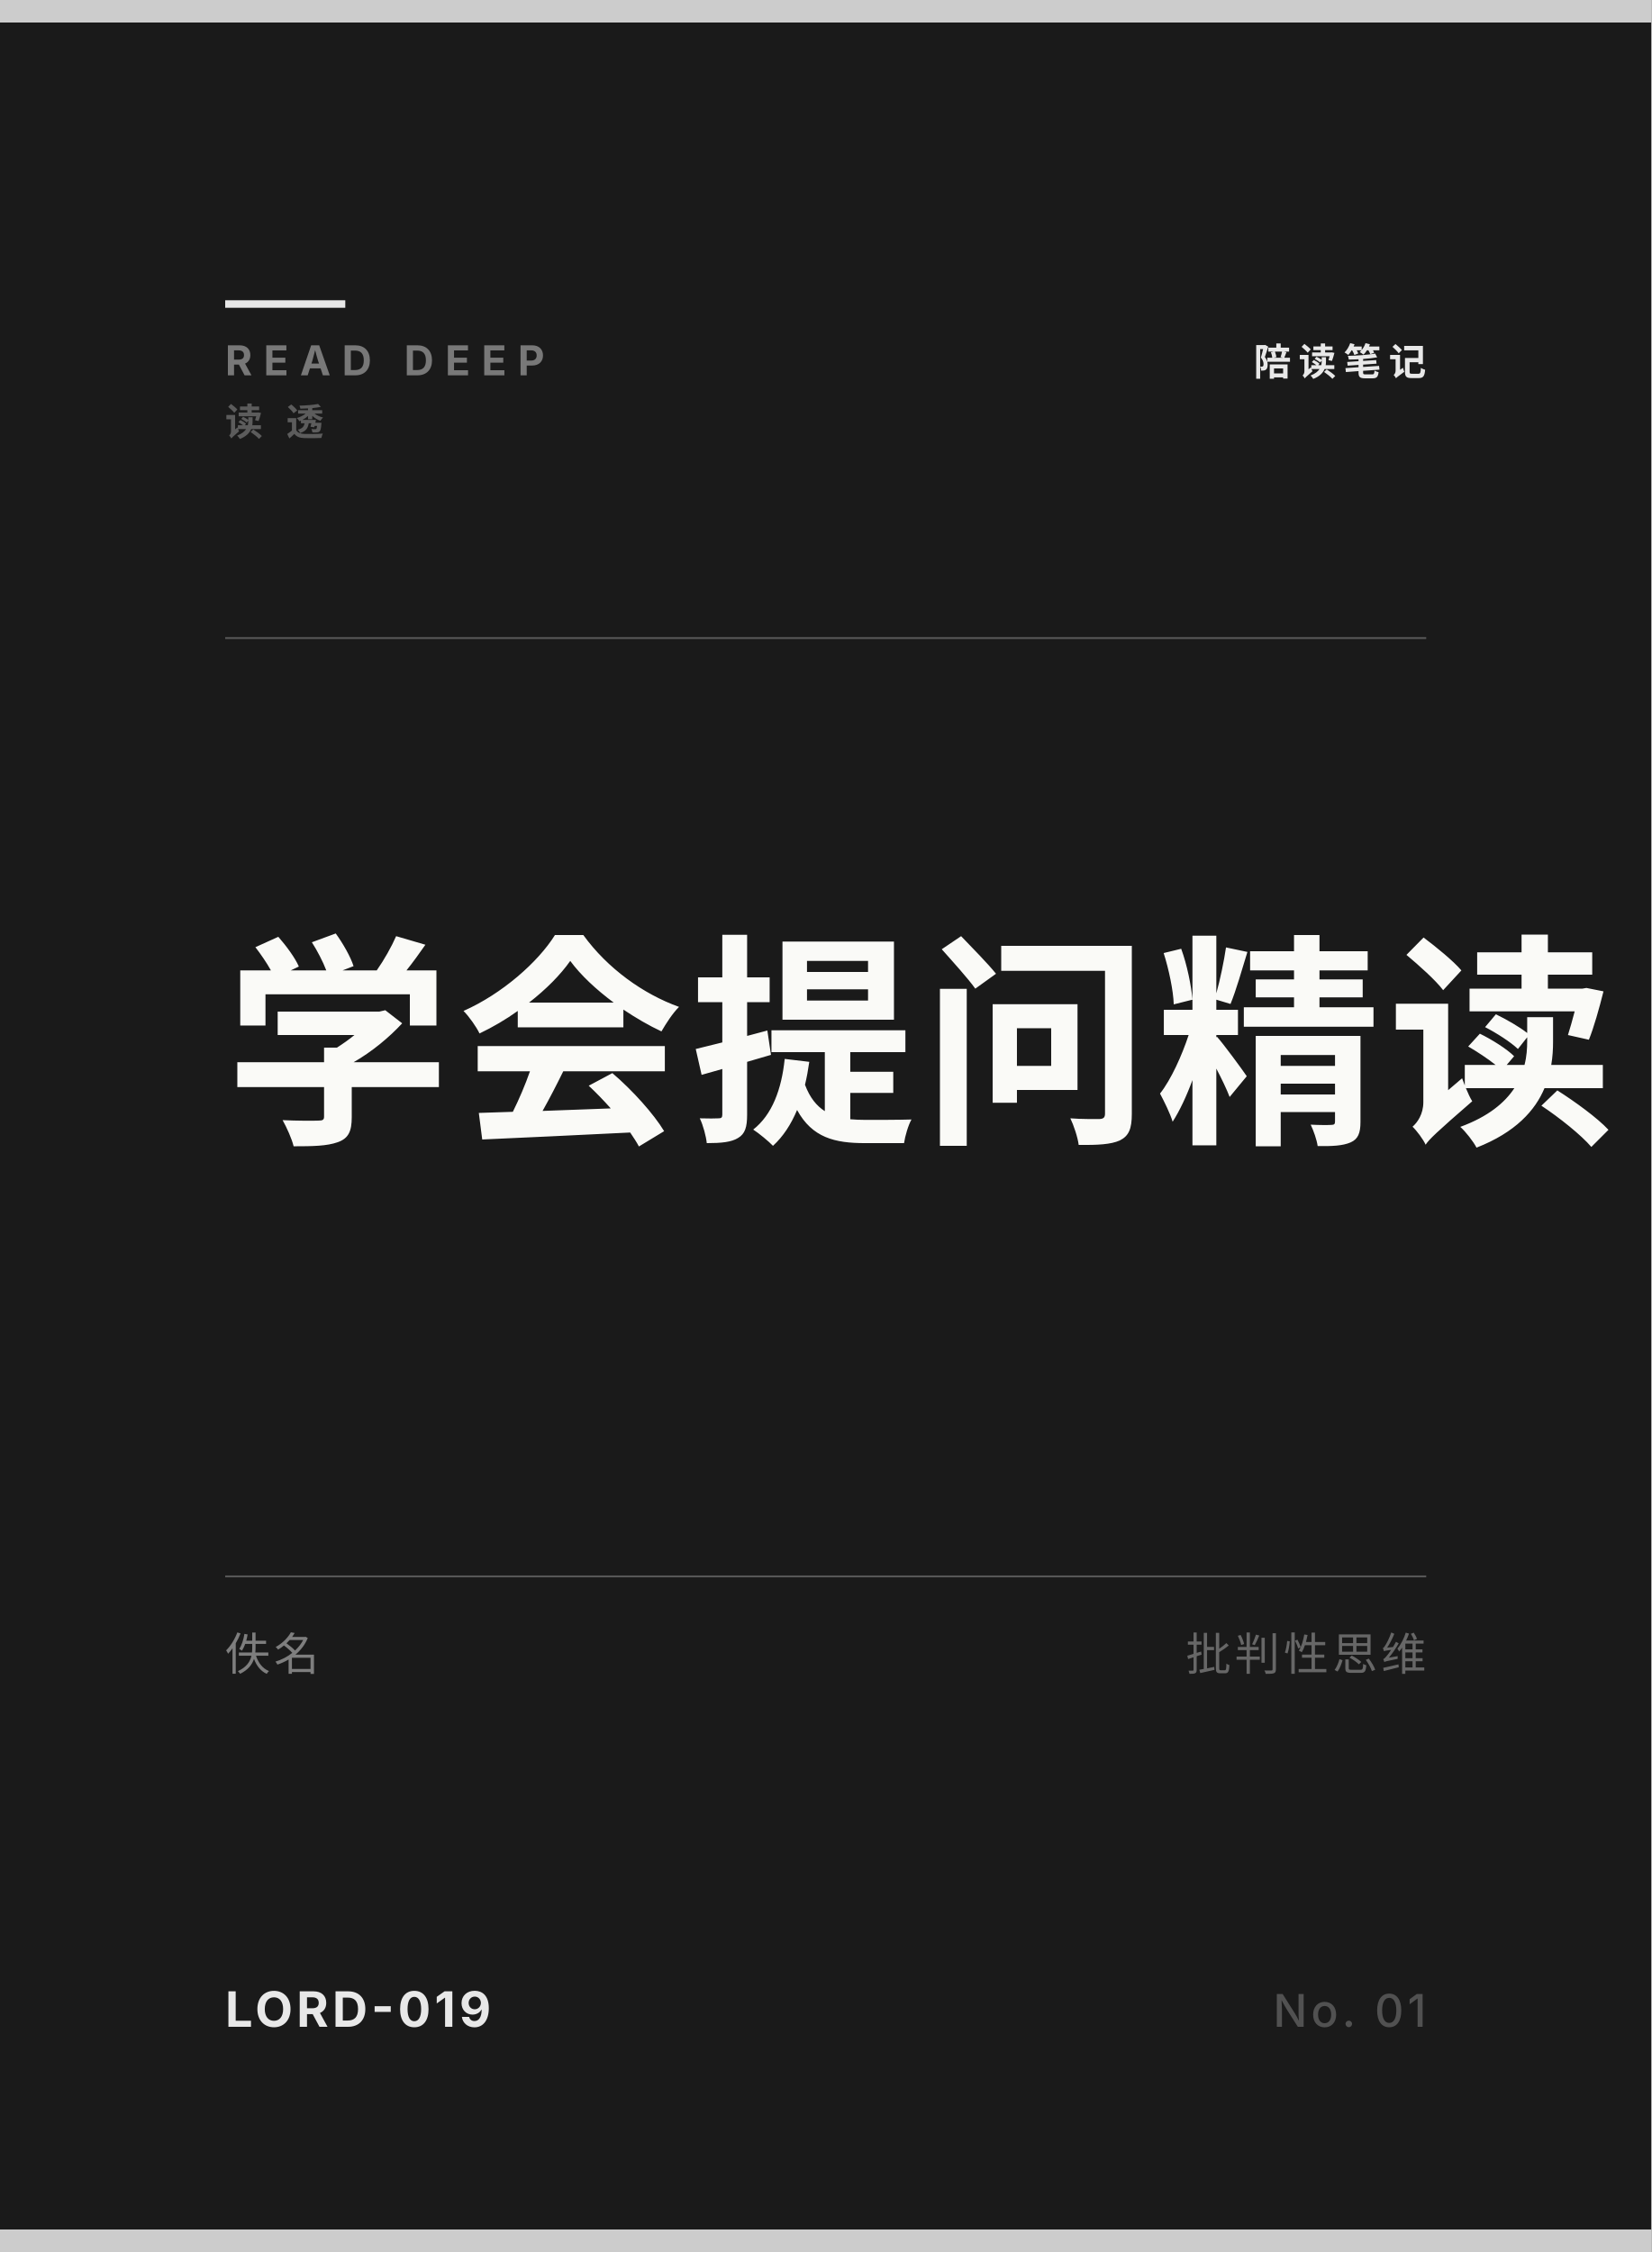
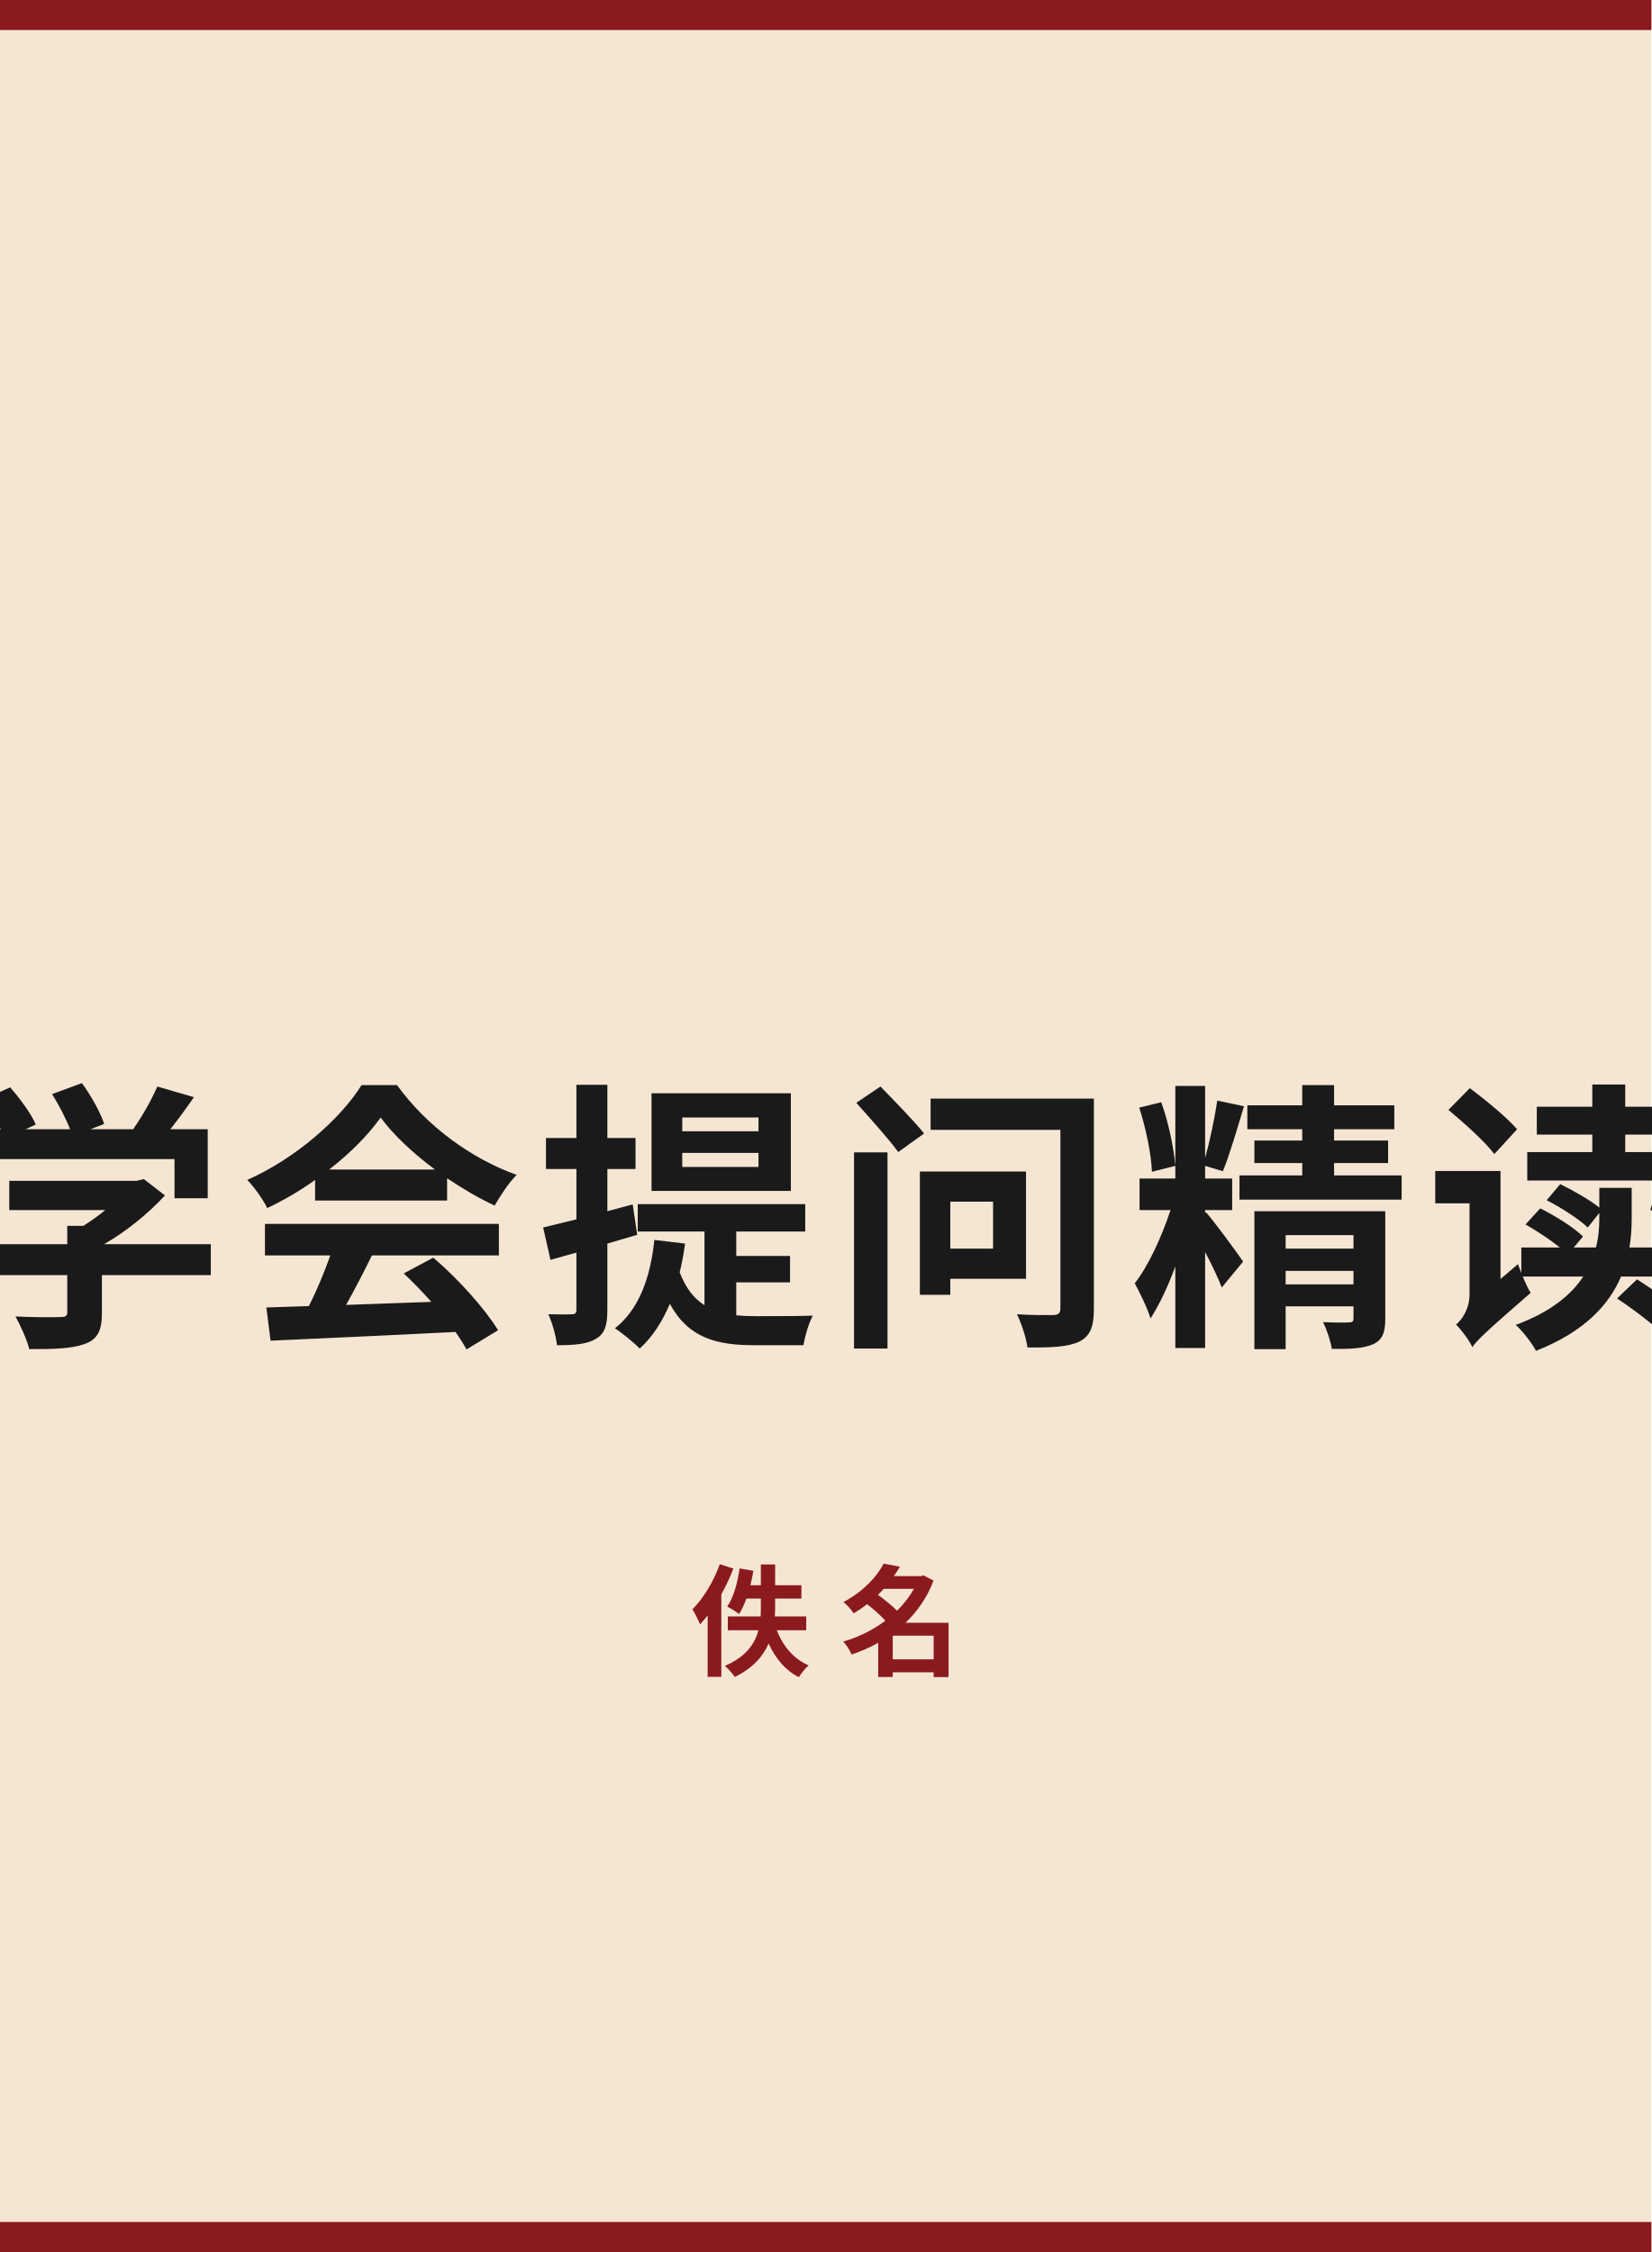
<svg xmlns="http://www.w3.org/2000/svg" width="440" height="600" viewBox="0 0 440 600">
  <defs>
    <style>
-       .t-mega    { font: 900 160px/1 -apple-system, "Segoe UI", "Microsoft YaHei", "PingFang SC", sans-serif; letter-spacing: 4px; }
-       .t-mega2   { font: 900 140px/1 -apple-system, "Segoe UI", "Microsoft YaHei", "PingFang SC", sans-serif; letter-spacing: 4px; }
-       .t-h1-sm   { font: 900 80px/1  -apple-system, "Segoe UI", "Microsoft YaHei", "PingFang SC", sans-serif; letter-spacing: 2px; }
-       .t-h2      { font: 900 72px/1  -apple-system, "Segoe UI", "Microsoft YaHei", "PingFang SC", sans-serif; letter-spacing: 2px; }
-       .t-h2-sm   { font: 900 60px/1  -apple-system, "Segoe UI", "Microsoft YaHei", "PingFang SC", sans-serif; letter-spacing: 2px; }
-       .t-h3      { font: 800 56px/1  -apple-system, "Segoe UI", "Microsoft YaHei", "PingFang SC", sans-serif; letter-spacing: 1px; }
-       .t-h3-sm   { font: 800 48px/1  -apple-system, "Segoe UI", "Microsoft YaHei", "PingFang SC", sans-serif; letter-spacing: 1px; }
-       .t-sub     { font: 600 36px/1  -apple-system, "Segoe UI", "Microsoft YaHei", "PingFang SC", sans-serif; letter-spacing: 1px; }
-       .t-title-en{ font: 800 48px/1 "Inter", -apple-system, "Segoe UI", "Microsoft YaHei", sans-serif; letter-spacing: 1px; }
-       .t-brand   { font: 700 11px/1 "Inter", "Segoe UI", system-ui, sans-serif; letter-spacing: 3px; }
-       .t-tag     { font: 700 10px/1 "Inter", "Segoe UI", system-ui, sans-serif; letter-spacing: 2px; }
-       .t-foot    { font: 500 12px/1 -apple-system, "Segoe UI", "Microsoft YaHei", "PingFang SC", sans-serif; letter-spacing: 1px; }
-       .t-num     { font: 700 13px/1 "Inter", "Segoe UI", system-ui, sans-serif; font-feature-settings: "tnum"; letter-spacing: 1px; }
+       .t-title { font: 900 75px/1 -apple-system, "Segoe UI", "Microsoft YaHei", "PingFang SC", sans-serif; letter-spacing: 4px; }
+       .t-author { font: 600 32px/1 -apple-system, "Segoe UI", "Microsoft YaHei", "PingFang SC", sans-serif; letter-spacing: 8px; }
    </style>
  </defs>
-   <rect width="440" height="600" fill="#1a1a1a" />
-   <rect class="bg-bar-fix" x="0" y="0" width="440" height="6" fill="#cccccc" />
-   <rect x="60" y="80" width="32" height="2" fill="#e8e8e8" />
-   <text class="t-brand" x="60" y="100" fill="#888888" opacity="0.85">READ DEEP</text>
-   <text class="t-tag" x="60" y="116" fill="#888888" opacity="0.6">读  透</text>
-   <text class="t-tag" x="380" y="100" fill="#e8e8e8" text-anchor="end">陪读笔记</text>
-   <line x1="60" y1="170" x2="380" y2="170" stroke="#e8e8e8" stroke-width="0.5" opacity="0.3" />
-   <text class="t-h2-sm" x="60" y="300" fill="#fafaf7">学会提问精读</text>
-   <line x1="60" y1="420" x2="380" y2="420" stroke="#e8e8e8" stroke-width="0.5" opacity="0.3" />
-   <text class="t-foot" x="60" y="445" fill="#888888" opacity="0.9">佚名</text>
-   <text class="t-foot" x="380" y="445" fill="#888888" opacity="0.7" text-anchor="end">批判性思维</text>
-   <text class="t-num" x="60" y="540" fill="#e8e8e8">LORD-019</text>
-   <text class="t-foot" x="380" y="540" fill="#888888" opacity="0.5" text-anchor="end">No. 01</text>
-   <rect x="0" y="594" width="440" height="6" fill="#cccccc" />
+   <rect width="440" height="600" fill="#f5e6d3" />
+   <rect x="0" y="0" width="440" height="8" fill="#8b1a1f" />
+   <text class="t-title" x="50%" y="320" fill="#1a1a1a" text-anchor="middle" dominant-baseline="central" textLength="380" lengthAdjust="spacingAndGlyphs">学会提问精读</text>
+   <text class="t-author" x="50%" y="430" fill="#8b1a1f" text-anchor="middle" dominant-baseline="central">佚名</text>
+   <rect x="0" y="592" width="440" height="8" fill="#8b1a1f" />
</svg>
